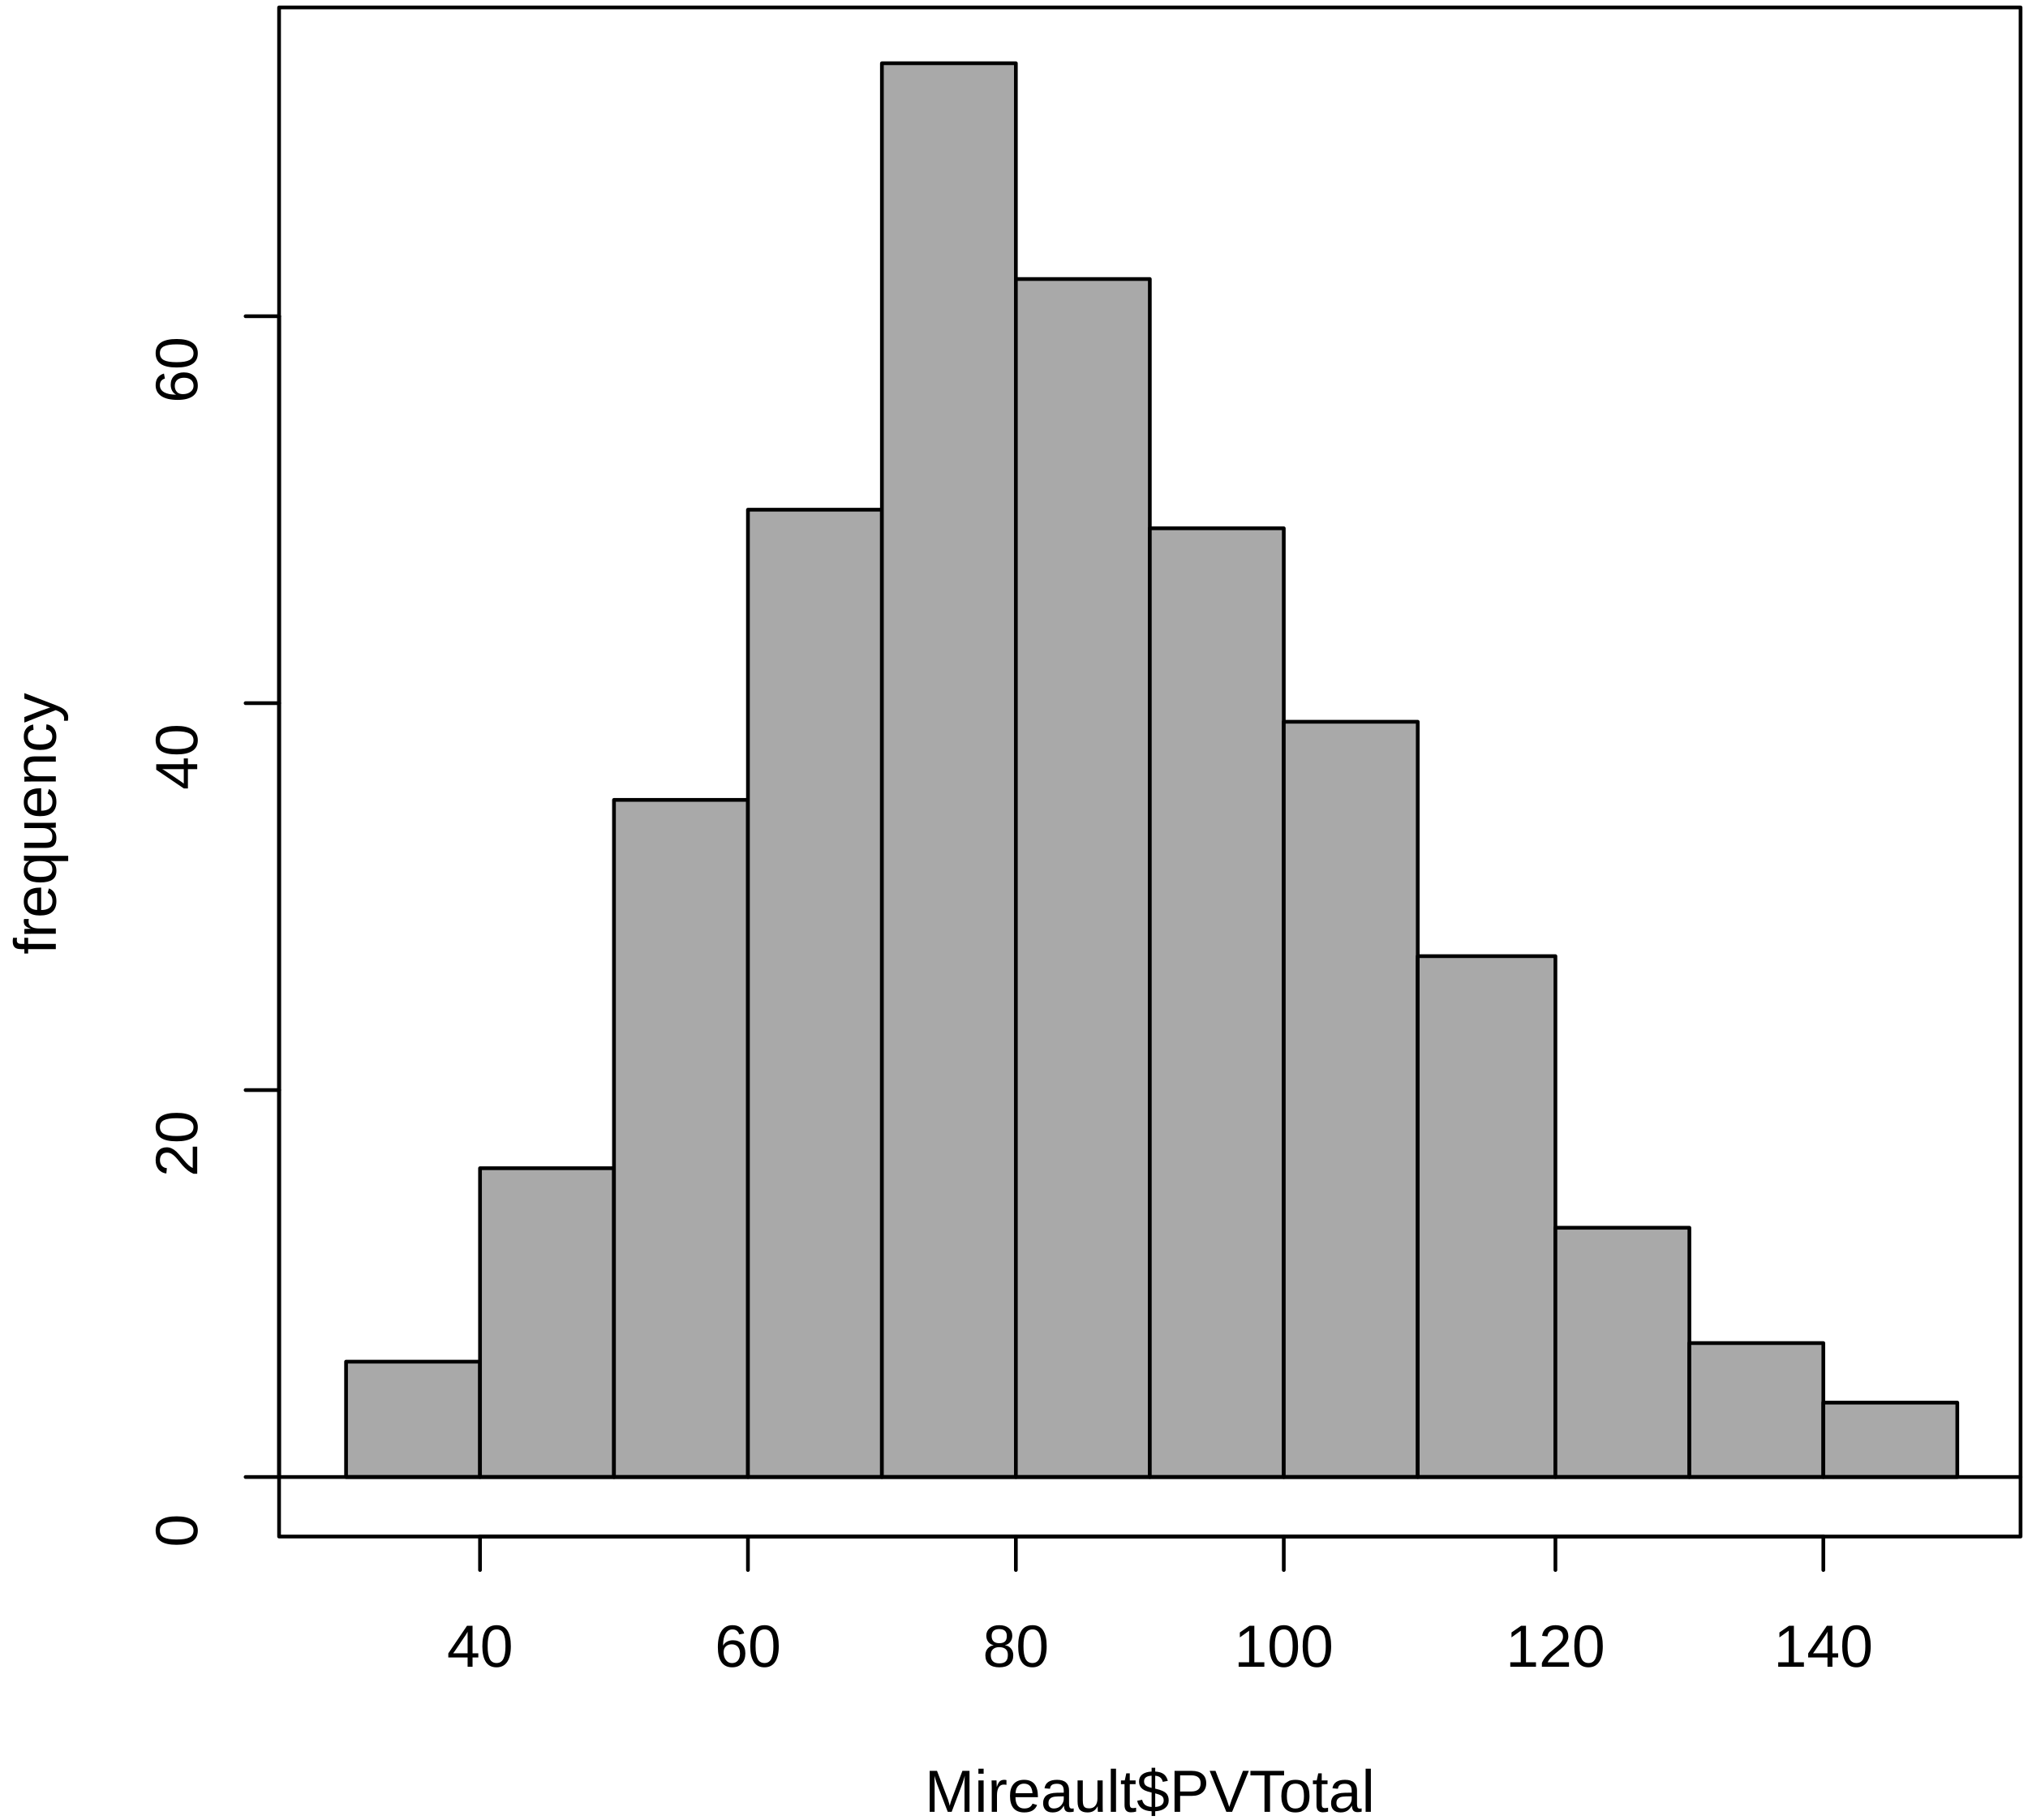
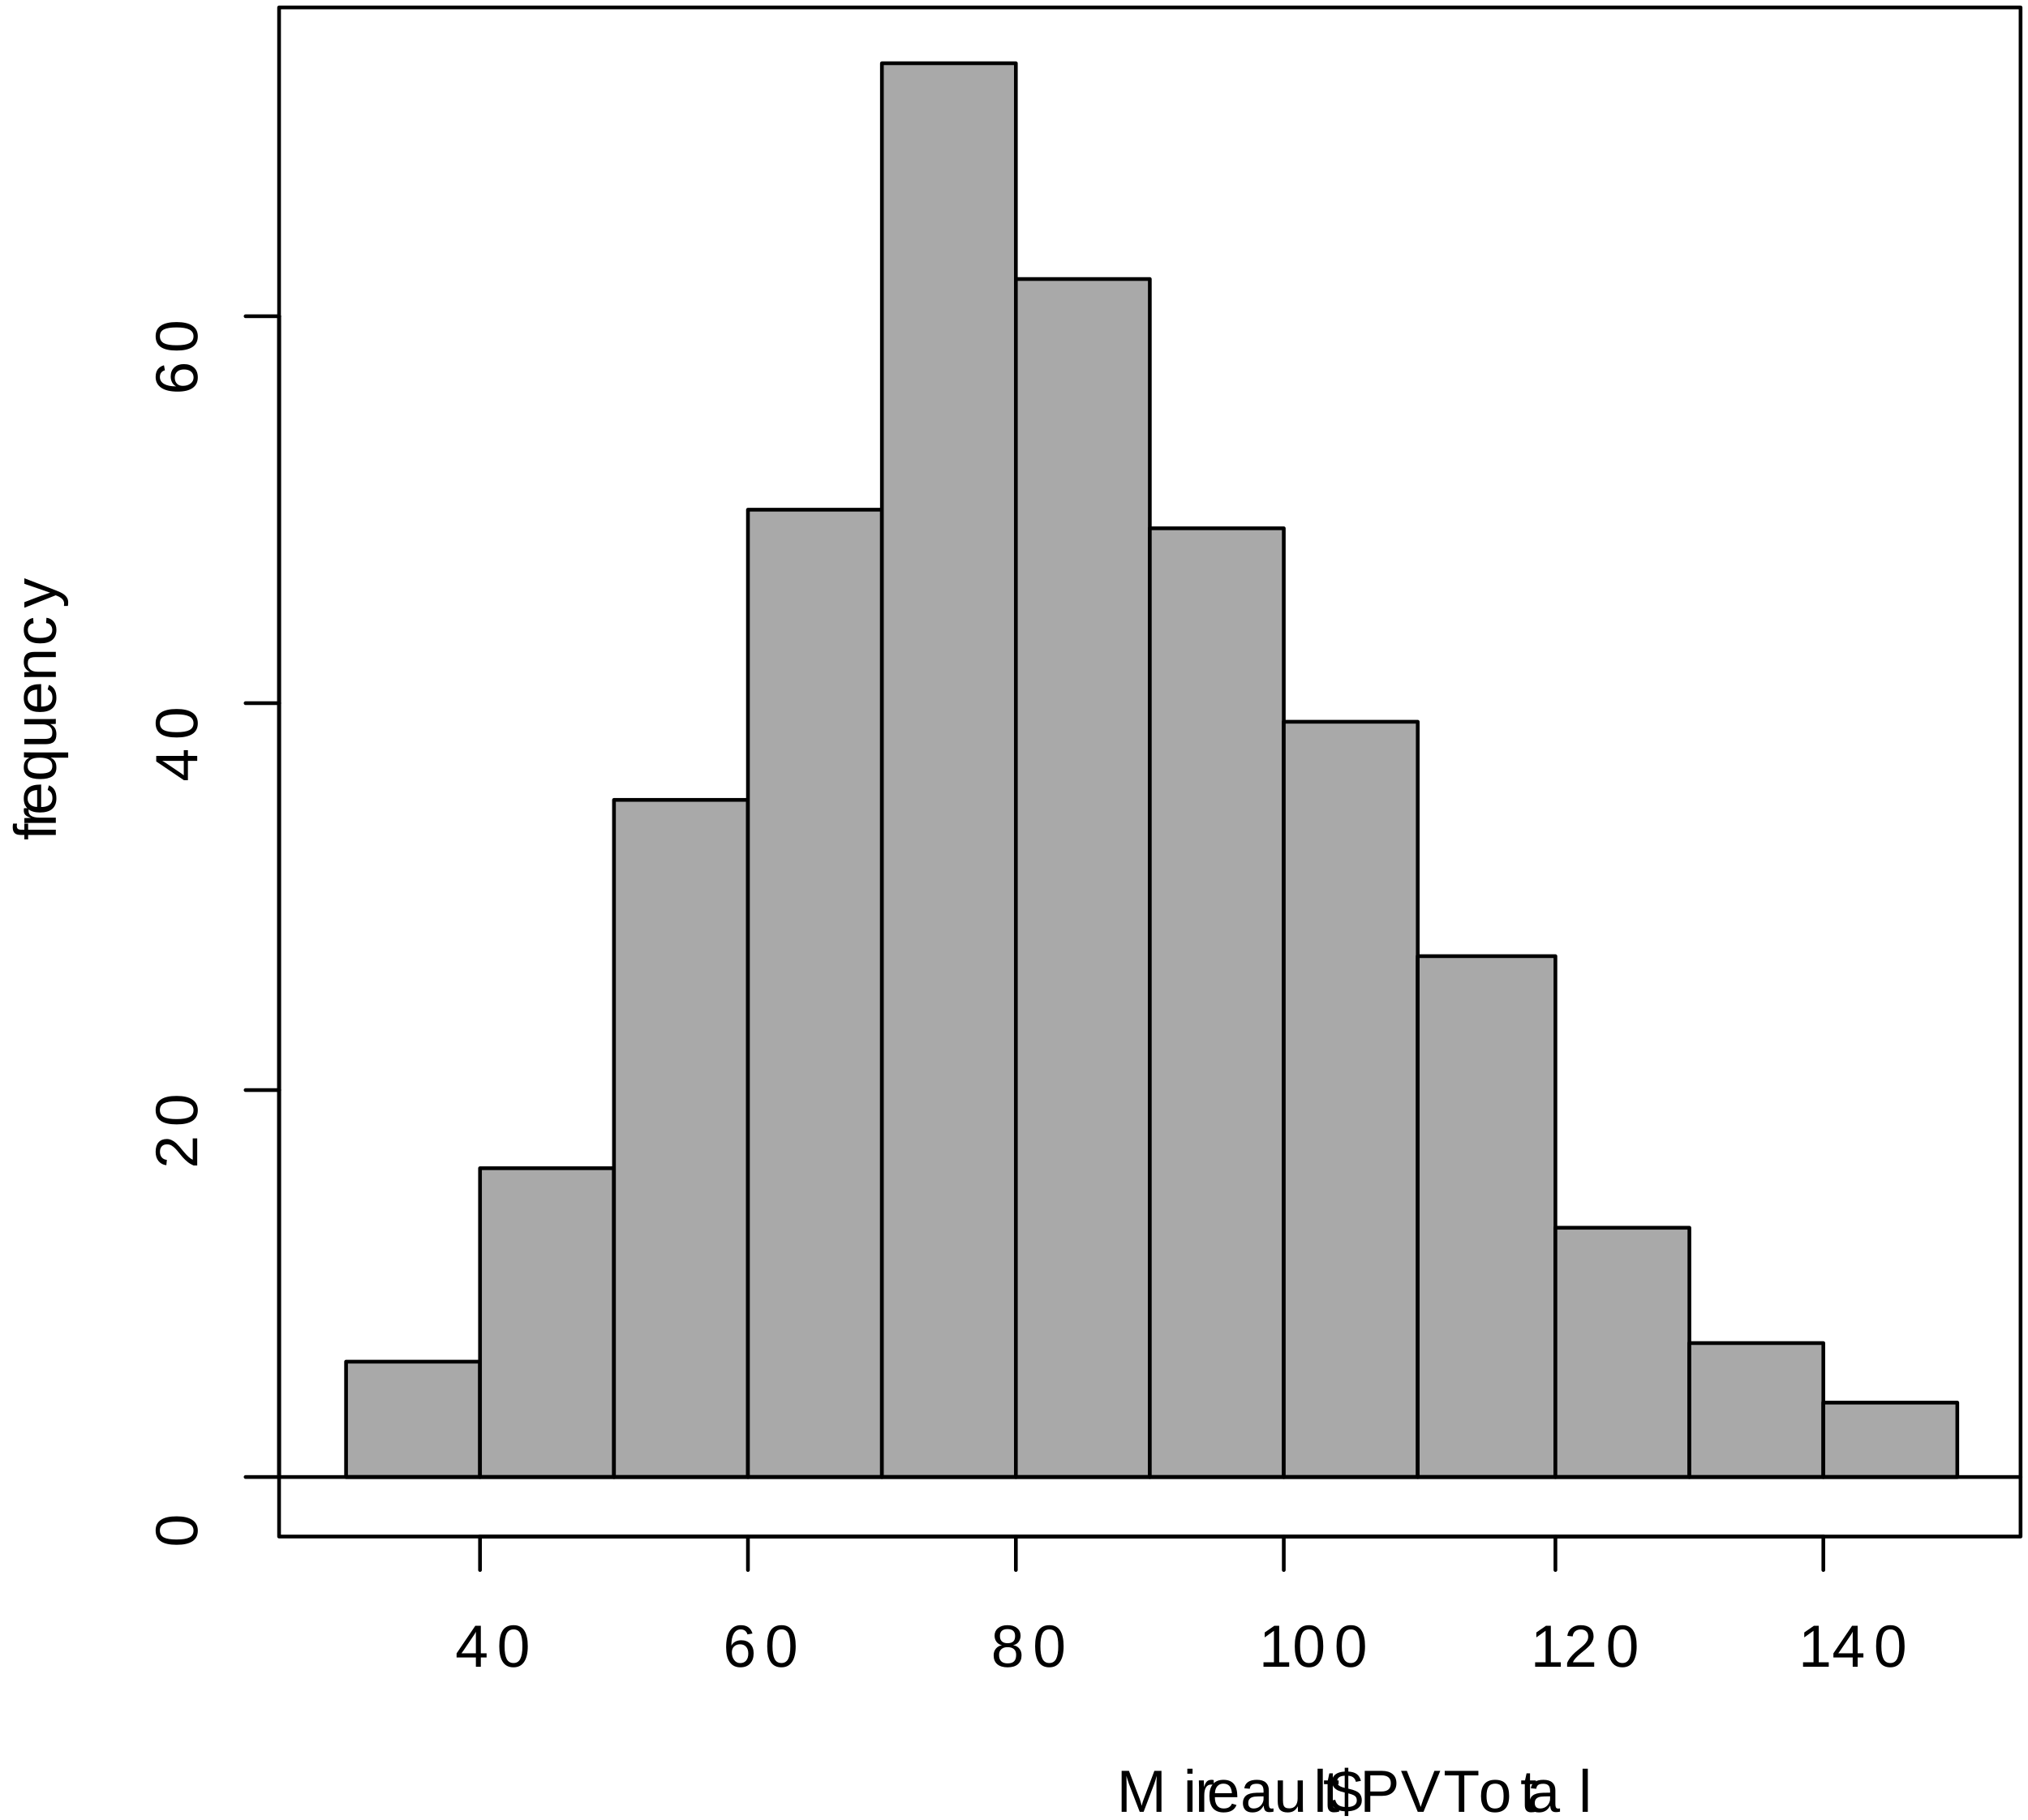
<svg xmlns="http://www.w3.org/2000/svg" version="1.1" width="545" height="489">
  <g transform="translate(-3, -76)">
-     <text font-family="Arial" fill="#000000" style="white-space:pre;" font-weight="400" text-anchor="middle" x="312" y="563" font-size="16">Mireault$PVTotal</text>
-     <text font-family="Arial" fill="#000000" transform="rotate(-90, 18, 297.4) translate(0, 14.4)" style="white-space:pre;" font-weight="400" text-anchor="middle" x="18" y="283" font-size="16">frequency</text>
+     <text font-family="Arial" fill="#000000" style="white-space:pre;" font-weight="400" text-anchor="middle" x="312" y="563" font-size="16">
+       <tspan x="312">M</tspan>
+       <tspan x="325">i</tspan>
+       <tspan x="329">r</tspan>
+       <tspan x="334">e</tspan>
+       <tspan x="343">a</tspan>
+       <tspan x="352">u</tspan>
+       <tspan x="360">l</tspan>
+       <tspan x="363">t</tspan>
+       <tspan x="367">$</tspan>
+       <tspan x="376">P</tspan>
+       <tspan x="387">V</tspan>
+       <tspan x="398">T</tspan>
+       <tspan x="407">o</tspan>
+       <tspan x="416">t</tspan>
+       <tspan x="420">a</tspan>
+       <tspan x="429">l</tspan>
+     </text>
+     <text font-family="Arial" fill="#000000" transform="rotate(-90, 18, 297.4) translate(0, 14.4)" style="white-space:pre;" font-weight="400" text-anchor="middle" x="18" y="283" font-size="16">
+       <tspan x="18">f</tspan>
+       <tspan x="22">r</tspan>
+       <tspan x="27">e</tspan>
+       <tspan x="36">q</tspan>
+       <tspan x="45">u</tspan>
+       <tspan x="54">e</tspan>
+       <tspan x="63">n</tspan>
+       <tspan x="72">c</tspan>
+       <tspan x="80">y</tspan>
+     </text>
    <path d="M 132,489 L 493,489 " stroke="#000000" stroke-width="1" stroke-linecap="round" stroke-linejoin="round" fill="none" />
    <path d="M 132,489 L 132,498 " stroke="#000000" stroke-width="1" stroke-linecap="round" stroke-linejoin="round" fill="none" />
    <path d="M 204,489 L 204,498 " stroke="#000000" stroke-width="1" stroke-linecap="round" stroke-linejoin="round" fill="none" />
    <path d="M 276,489 L 276,498 " stroke="#000000" stroke-width="1" stroke-linecap="round" stroke-linejoin="round" fill="none" />
    <path d="M 348,489 L 348,498 " stroke="#000000" stroke-width="1" stroke-linecap="round" stroke-linejoin="round" fill="none" />
    <path d="M 421,489 L 421,498 " stroke="#000000" stroke-width="1" stroke-linecap="round" stroke-linejoin="round" fill="none" />
    <path d="M 493,489 L 493,498 " stroke="#000000" stroke-width="1" stroke-linecap="round" stroke-linejoin="round" fill="none" />
-     <text font-family="Arial" fill="#000000" style="white-space:pre;" font-weight="400" text-anchor="middle" x="132" y="524" font-size="16">40</text>
-     <text font-family="Arial" fill="#000000" style="white-space:pre;" font-weight="400" text-anchor="middle" x="204" y="524" font-size="16">60</text>
-     <text font-family="Arial" fill="#000000" style="white-space:pre;" font-weight="400" text-anchor="middle" x="276" y="524" font-size="16">80</text>
-     <text font-family="Arial" fill="#000000" style="white-space:pre;" font-weight="400" text-anchor="middle" x="348" y="524" font-size="16">100</text>
-     <text font-family="Arial" fill="#000000" style="white-space:pre;" font-weight="400" text-anchor="middle" x="421" y="524" font-size="16">120</text>
-     <text font-family="Arial" fill="#000000" style="white-space:pre;" font-weight="400" text-anchor="middle" x="493" y="524" font-size="16">140</text>
+     <text font-family="Arial" fill="#000000" style="white-space:pre;" font-weight="400" text-anchor="middle" x="132" y="524" font-size="16">
+       <tspan x="132">4</tspan>
+       <tspan x="141">0</tspan>
+     </text>
+     <text font-family="Arial" fill="#000000" style="white-space:pre;" font-weight="400" text-anchor="middle" x="204" y="524" font-size="16">
+       <tspan x="204">6</tspan>
+       <tspan x="213">0</tspan>
+     </text>
+     <text font-family="Arial" fill="#000000" style="white-space:pre;" font-weight="400" text-anchor="middle" x="276" y="524" font-size="16">
+       <tspan x="276">8</tspan>
+       <tspan x="285">0</tspan>
+     </text>
+     <text font-family="Arial" fill="#000000" style="white-space:pre;" font-weight="400" text-anchor="middle" x="348" y="524" font-size="16">
+       <tspan x="348">1</tspan>
+       <tspan x="357">0</tspan>
+       <tspan x="366">0</tspan>
+     </text>
+     <text font-family="Arial" fill="#000000" style="white-space:pre;" font-weight="400" text-anchor="middle" x="421" y="524" font-size="16">
+       <tspan x="421">1</tspan>
+       <tspan x="430">2</tspan>
+       <tspan x="439">0</tspan>
+     </text>
+     <text font-family="Arial" fill="#000000" style="white-space:pre;" font-weight="400" text-anchor="middle" x="493" y="524" font-size="16">
+       <tspan x="493">1</tspan>
+       <tspan x="502">4</tspan>
+       <tspan x="511">0</tspan>
+     </text>
    <path d="M 78,473 L 78,161 " stroke="#000000" stroke-width="1" stroke-linecap="round" stroke-linejoin="round" fill="none" />
    <path d="M 78,473 L 69,473 " stroke="#000000" stroke-width="1" stroke-linecap="round" stroke-linejoin="round" fill="none" />
    <path d="M 78,369 L 69,369 " stroke="#000000" stroke-width="1" stroke-linecap="round" stroke-linejoin="round" fill="none" />
    <path d="M 78,265 L 69,265 " stroke="#000000" stroke-width="1" stroke-linecap="round" stroke-linejoin="round" fill="none" />
    <path d="M 78,161 L 69,161 " stroke="#000000" stroke-width="1" stroke-linecap="round" stroke-linejoin="round" fill="none" />
    <text font-family="Arial" fill="#000000" transform="rotate(-90, 56, 487.4) translate(0, 14.4)" style="white-space:pre;" font-weight="400" text-anchor="middle" x="56" y="473" font-size="16">0</text>
-     <text font-family="Arial" fill="#000000" transform="rotate(-90, 56, 383.4) translate(0, 14.4)" style="white-space:pre;" font-weight="400" text-anchor="middle" x="56" y="369" font-size="16">20</text>
-     <text font-family="Arial" fill="#000000" transform="rotate(-90, 56, 279.4) translate(0, 14.4)" style="white-space:pre;" font-weight="400" text-anchor="middle" x="56" y="265" font-size="16">40</text>
-     <text font-family="Arial" fill="#000000" transform="rotate(-90, 56, 175.4) translate(0, 14.4)" style="white-space:pre;" font-weight="400" text-anchor="middle" x="56" y="161" font-size="16">60</text>
+     <text font-family="Arial" fill="#000000" transform="rotate(-90, 56, 383.4) translate(0, 14.4)" style="white-space:pre;" font-weight="400" text-anchor="middle" x="56" y="369" font-size="16">
+       <tspan x="56">2</tspan>
+       <tspan x="65">0</tspan>
+     </text>
+     <text font-family="Arial" fill="#000000" transform="rotate(-90, 56, 279.4) translate(0, 14.4)" style="white-space:pre;" font-weight="400" text-anchor="middle" x="56" y="265" font-size="16">
+       <tspan x="56">4</tspan>
+       <tspan x="65">0</tspan>
+     </text>
+     <text font-family="Arial" fill="#000000" transform="rotate(-90, 56, 175.4) translate(0, 14.4)" style="white-space:pre;" font-weight="400" text-anchor="middle" x="56" y="161" font-size="16">
+       <tspan x="56">6</tspan>
+       <tspan x="65">0</tspan>
+     </text>
    <path style="fill:#a9a9a9" d="M 96,442 L 132,442 L 132,473 L 96,473 Z" />
    <path d="M 96,442 L 132,442 L 132,473 L 96,473 L 96,442 " stroke="#000000" stroke-width="1" stroke-linecap="round" stroke-linejoin="round" fill="none" />
    <path style="fill:#a9a9a9" d="M 132,390 L 168,390 L 168,473 L 132,473 Z" />
    <path d="M 132,390 L 168,390 L 168,473 L 132,473 L 132,390 " stroke="#000000" stroke-width="1" stroke-linecap="round" stroke-linejoin="round" fill="none" />
    <path style="fill:#a9a9a9" d="M 168,291 L 204,291 L 204,473 L 168,473 Z" />
    <path d="M 168,291 L 204,291 L 204,473 L 168,473 L 168,291 " stroke="#000000" stroke-width="1" stroke-linecap="round" stroke-linejoin="round" fill="none" />
    <path style="fill:#a9a9a9" d="M 204,213 L 240,213 L 240,473 L 204,473 Z" />
    <path d="M 204,213 L 240,213 L 240,473 L 204,473 L 204,213 " stroke="#000000" stroke-width="1" stroke-linecap="round" stroke-linejoin="round" fill="none" />
    <path style="fill:#a9a9a9" d="M 240,93 L 276,93 L 276,473 L 240,473 Z" />
    <path d="M 240,93 L 276,93 L 276,473 L 240,473 L 240,93 " stroke="#000000" stroke-width="1" stroke-linecap="round" stroke-linejoin="round" fill="none" />
    <path style="fill:#a9a9a9" d="M 276,151 L 312,151 L 312,473 L 276,473 Z" />
    <path d="M 276,151 L 312,151 L 312,473 L 276,473 L 276,151 " stroke="#000000" stroke-width="1" stroke-linecap="round" stroke-linejoin="round" fill="none" />
    <path style="fill:#a9a9a9" d="M 312,218 L 348,218 L 348,473 L 312,473 Z" />
    <path d="M 312,218 L 348,218 L 348,473 L 312,473 L 312,218 " stroke="#000000" stroke-width="1" stroke-linecap="round" stroke-linejoin="round" fill="none" />
    <path style="fill:#a9a9a9" d="M 348,270 L 384,270 L 384,473 L 348,473 Z" />
    <path d="M 348,270 L 384,270 L 384,473 L 348,473 L 348,270 " stroke="#000000" stroke-width="1" stroke-linecap="round" stroke-linejoin="round" fill="none" />
    <path style="fill:#a9a9a9" d="M 384,333 L 421,333 L 421,473 L 384,473 Z" />
    <path d="M 384,333 L 421,333 L 421,473 L 384,473 L 384,333 " stroke="#000000" stroke-width="1" stroke-linecap="round" stroke-linejoin="round" fill="none" />
    <path style="fill:#a9a9a9" d="M 421,406 L 457,406 L 457,473 L 421,473 Z" />
    <path d="M 421,406 L 457,406 L 457,473 L 421,473 L 421,406 " stroke="#000000" stroke-width="1" stroke-linecap="round" stroke-linejoin="round" fill="none" />
    <path style="fill:#a9a9a9" d="M 457,437 L 493,437 L 493,473 L 457,473 Z" />
    <path d="M 457,437 L 493,437 L 493,473 L 457,473 L 457,437 " stroke="#000000" stroke-width="1" stroke-linecap="round" stroke-linejoin="round" fill="none" />
    <path style="fill:#a9a9a9" d="M 493,453 L 529,453 L 529,473 L 493,473 Z" />
    <path d="M 493,453 L 529,453 L 529,473 L 493,473 L 493,453 " stroke="#000000" stroke-width="1" stroke-linecap="round" stroke-linejoin="round" fill="none" />
    <path d="M 78,489 L 546,489 L 546,78 L 78,78 L 78,489 " stroke="#000000" stroke-width="1" stroke-linecap="round" stroke-linejoin="round" fill="none" />
    <path d="M 78,473 L 546,473 " stroke="#000000" stroke-width="1" stroke-linecap="round" stroke-linejoin="round" fill="none" />
  </g>
</svg>
